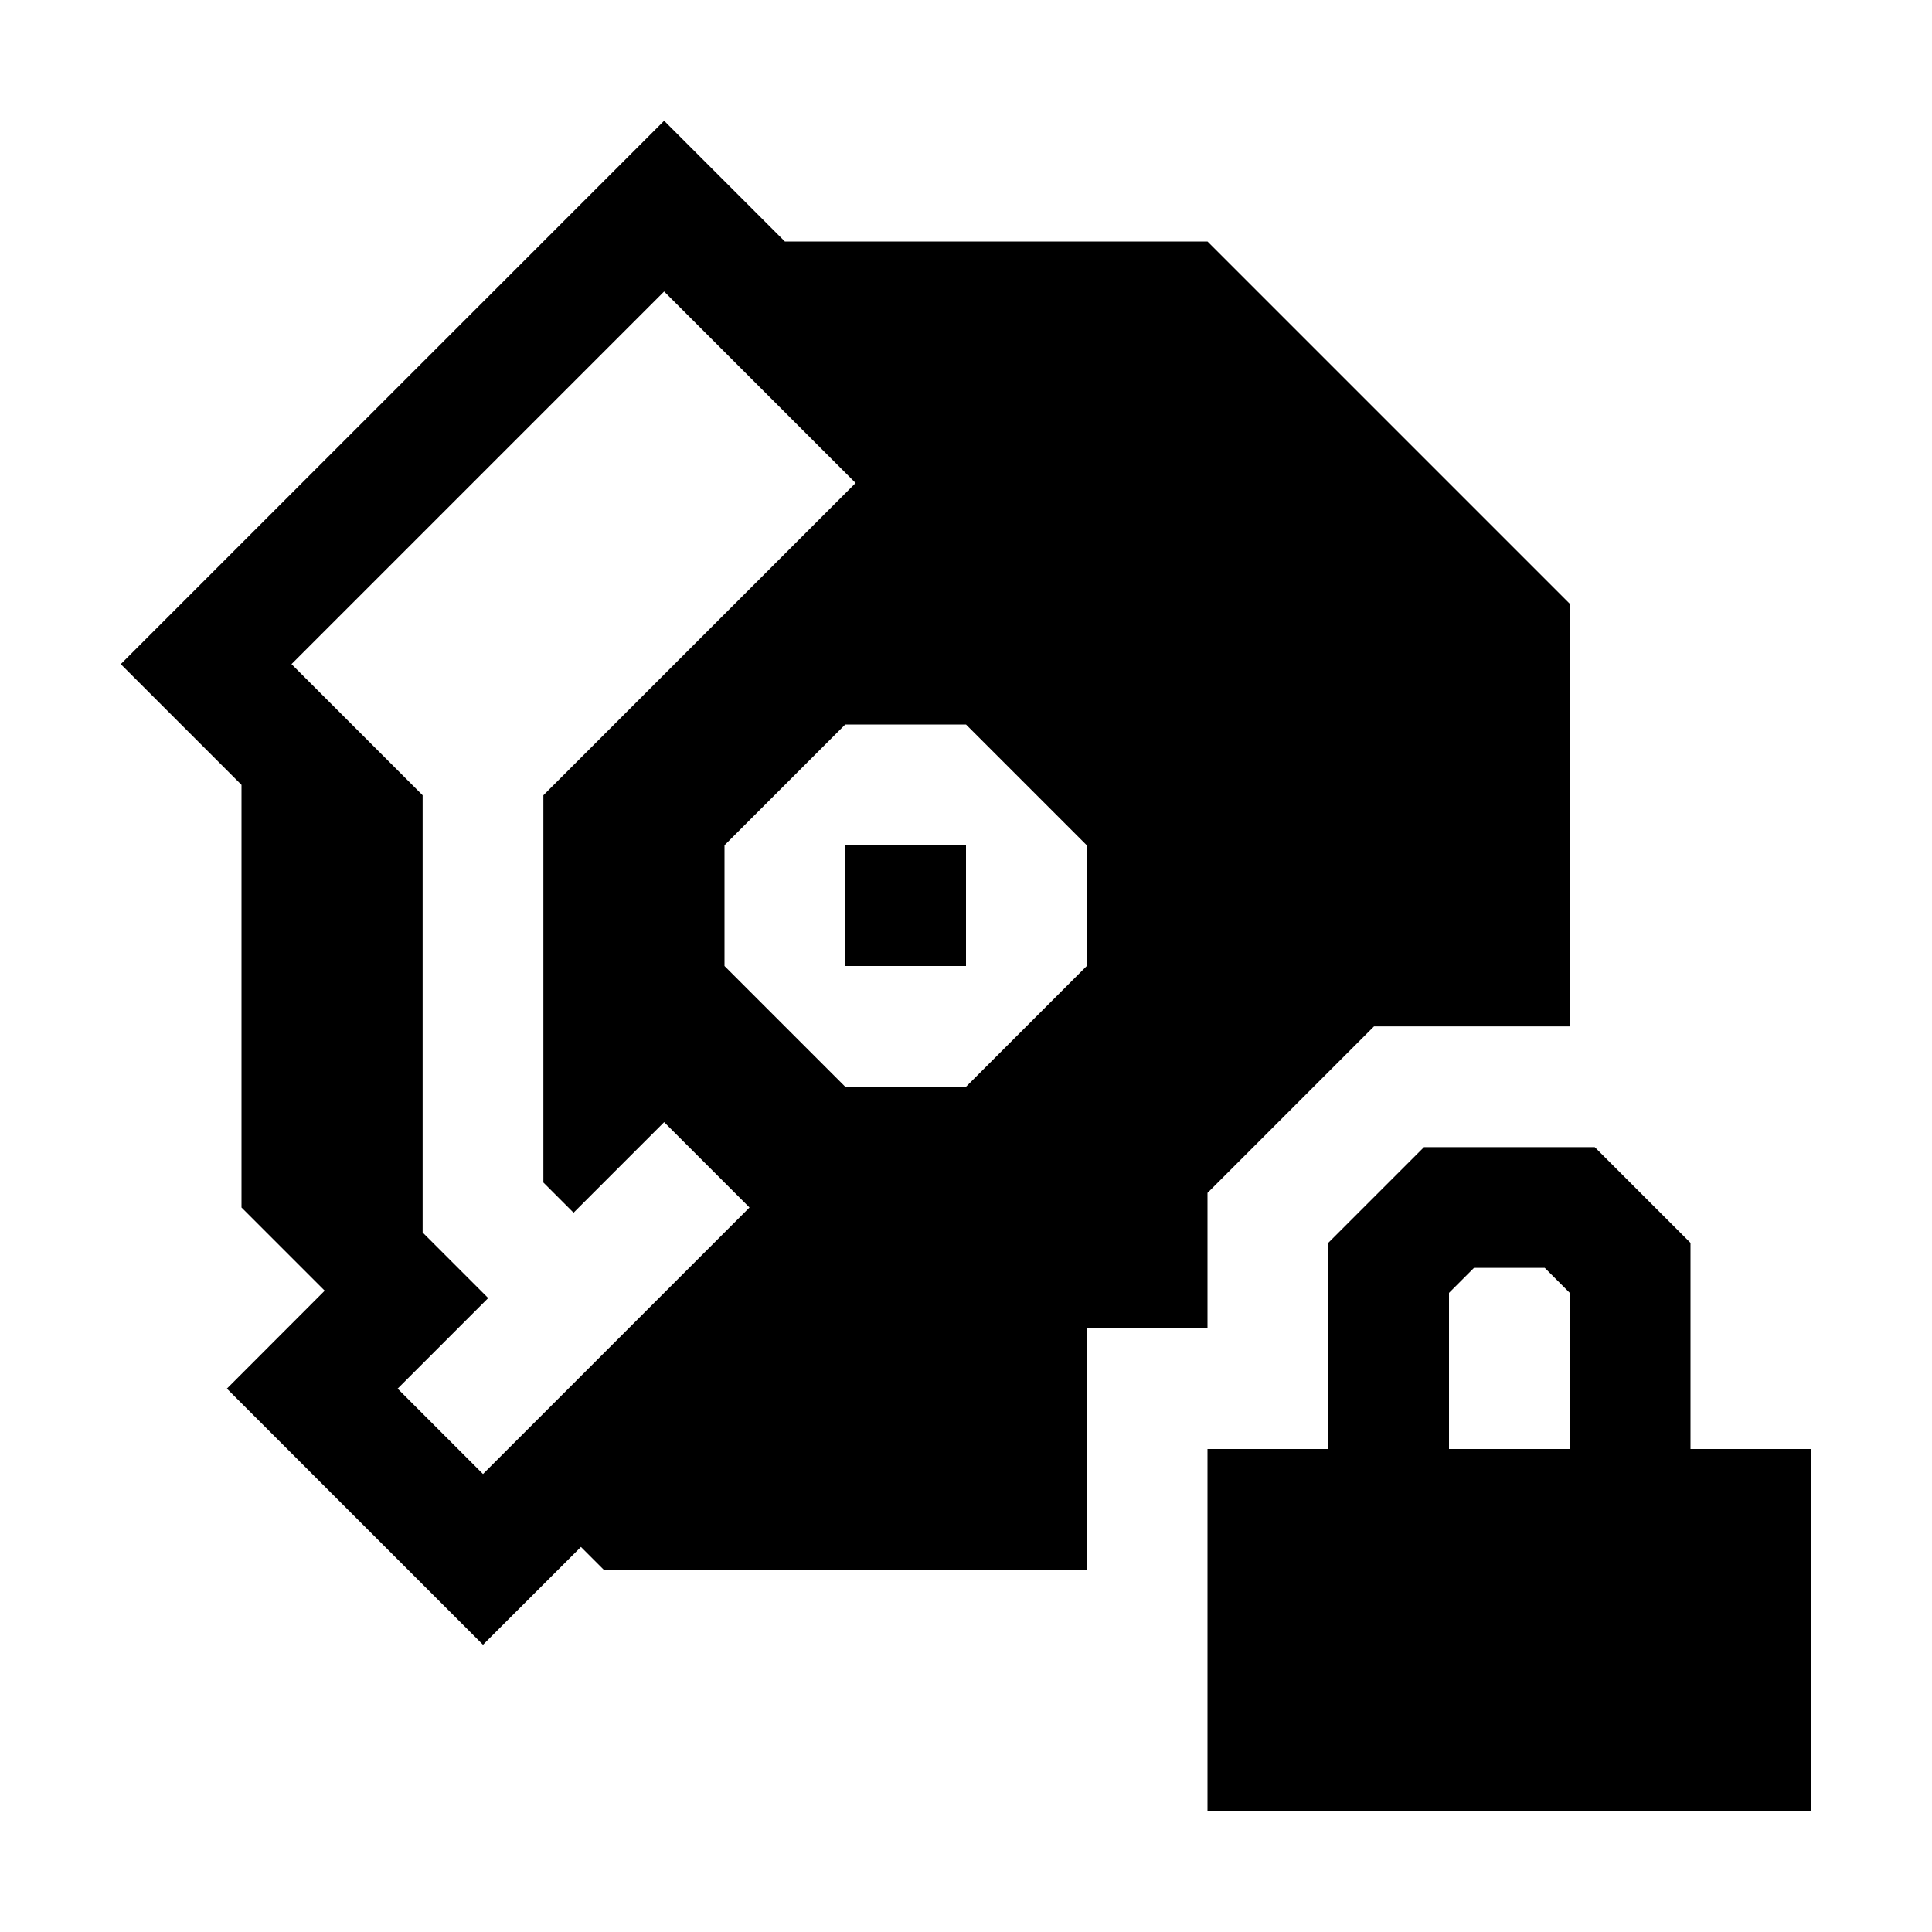
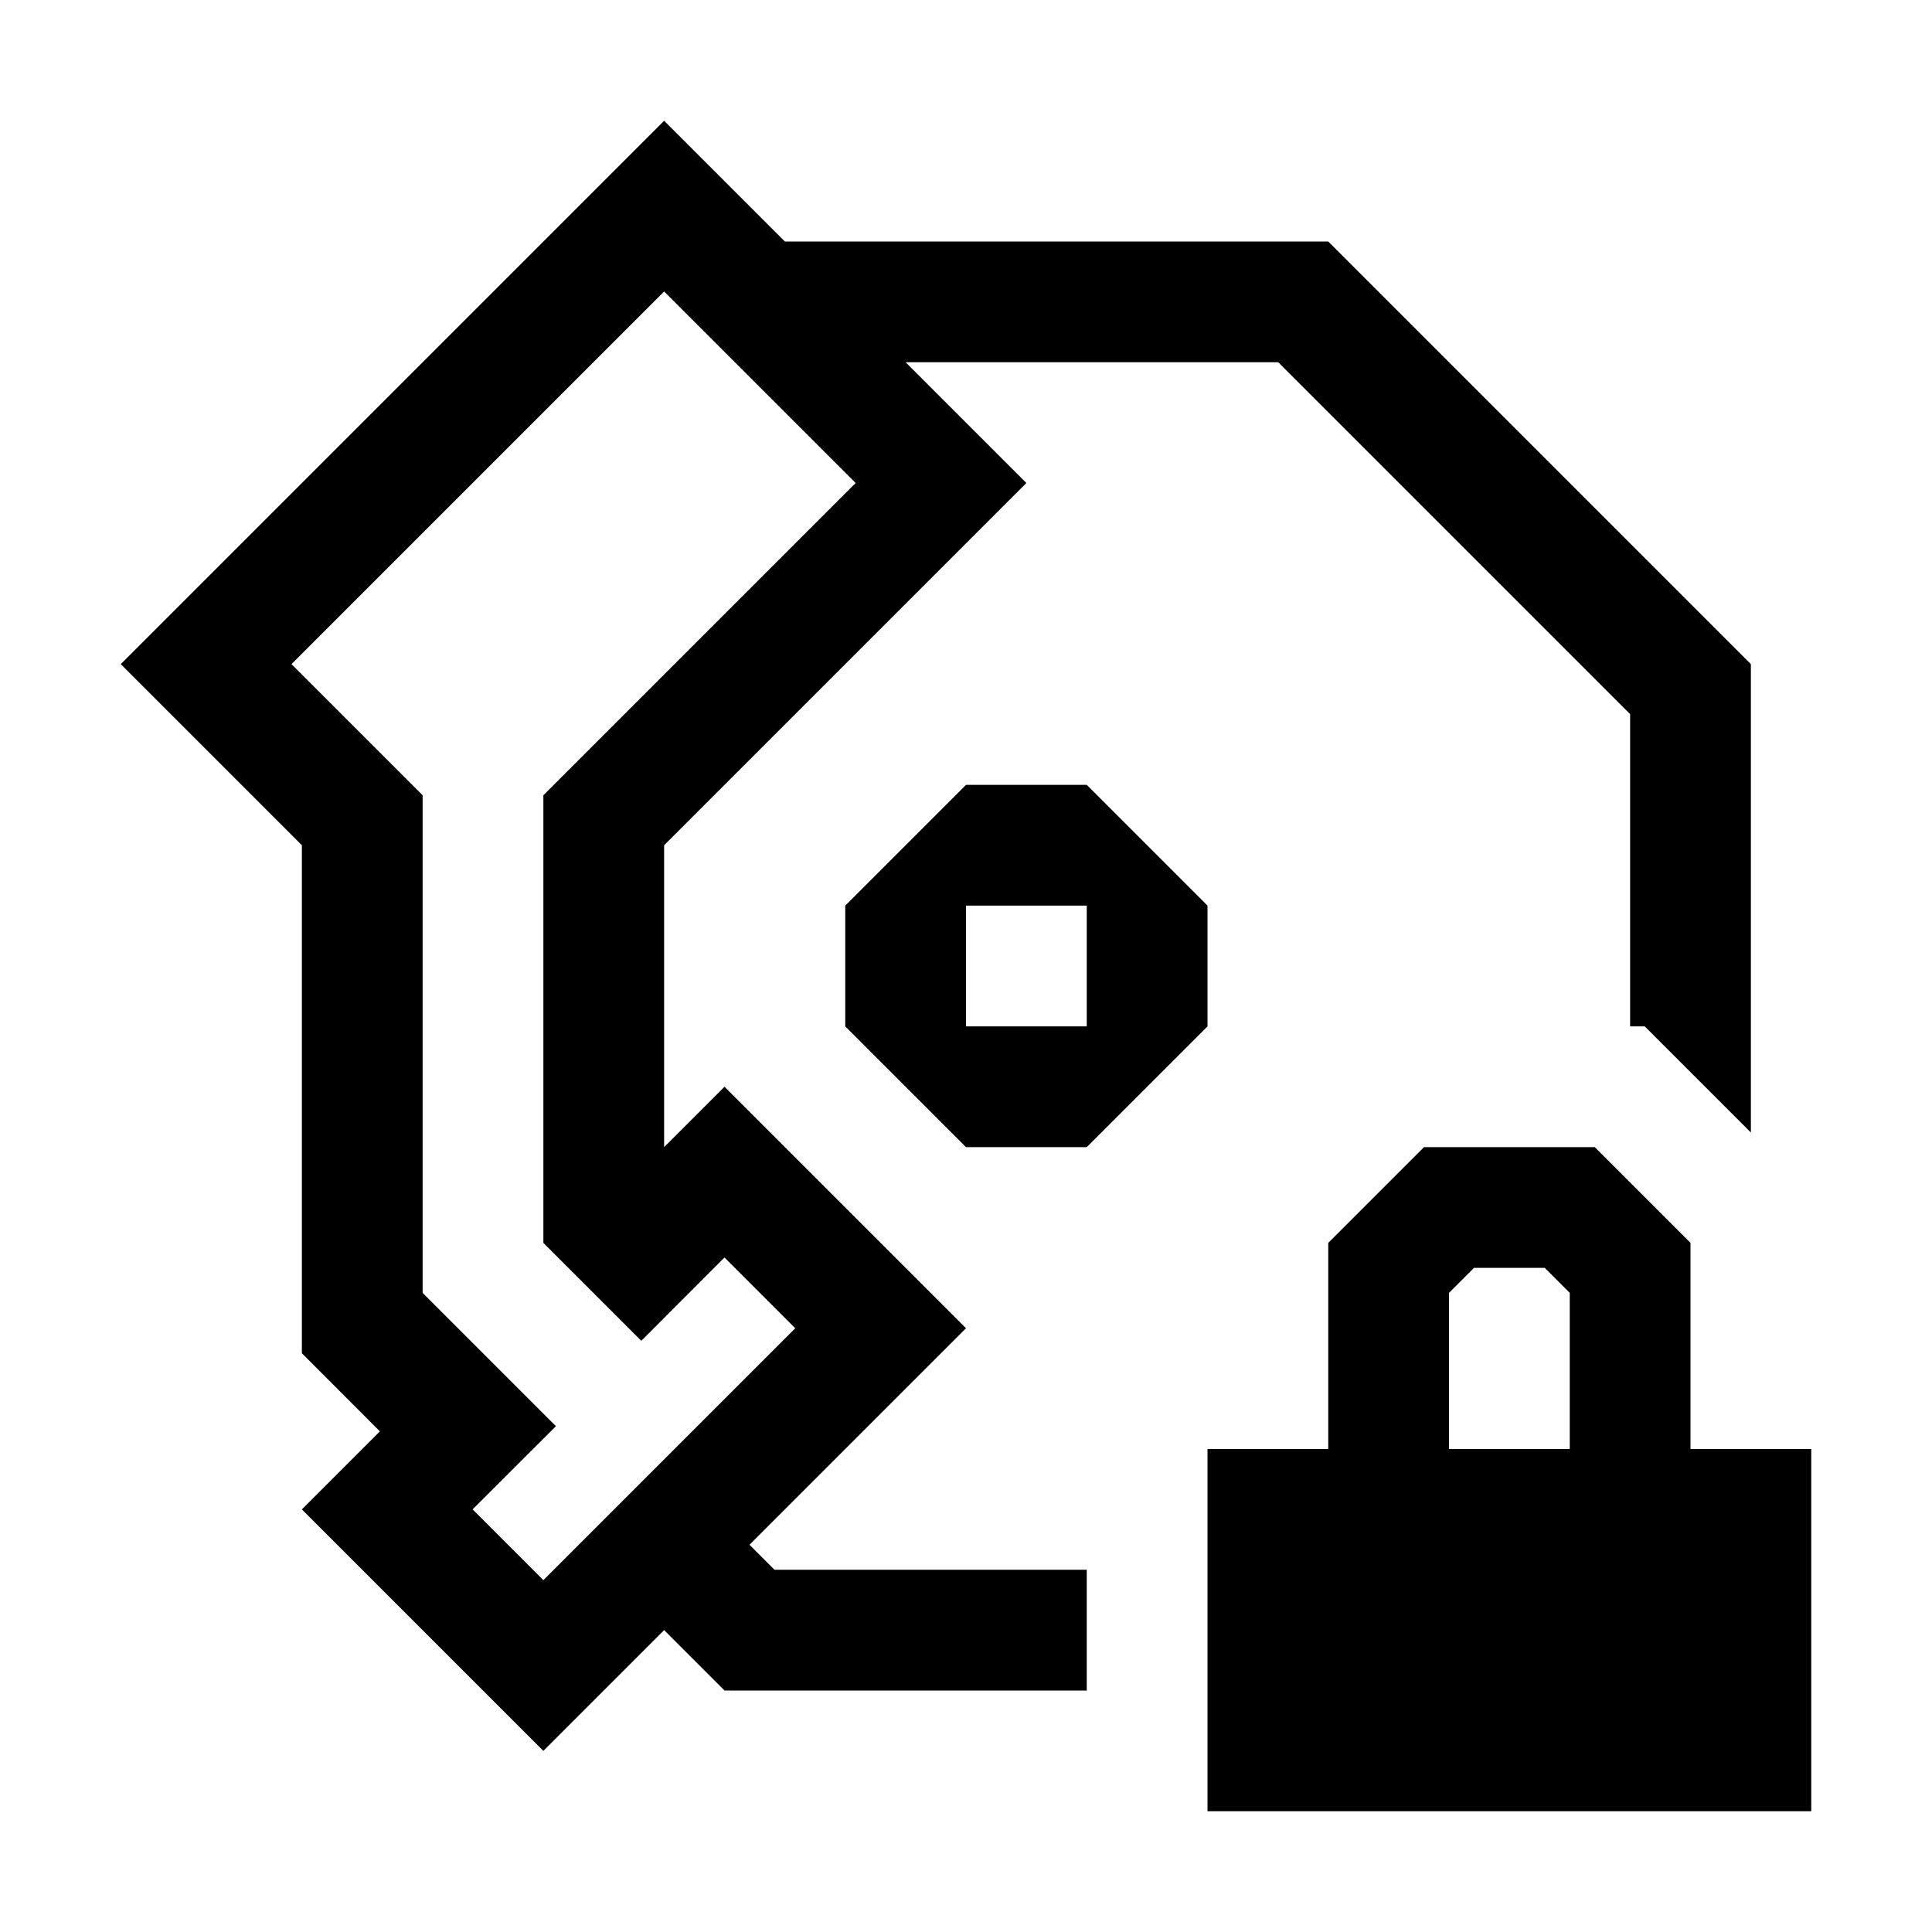
<svg xmlns="http://www.w3.org/2000/svg" width="100%" height="100%" viewBox="0 0 16 16" version="1.1" xml:space="preserve" style="fill-rule:evenodd;clip-rule:evenodd;stroke-linejoin:round;stroke-miterlimit:2;">
  <rect id="RecordClassPrivate" x="0" y="0" width="16" height="16" style="fill:none;" />
-   <path d="M9,13l-4,0l-0.189,-0.189l-0.811,0.81l-2.121,-2.121l0.81,-0.811l-0.689,-0.689l0,-3.5l-1,-1l4.5,-4.5l1,1l3.5,0l3,3l0,3.5l-1.621,0l-1.379,1.379l-0,1.121l-1,0l-0,2Zm-2,-7l-1,1l0,1l1,1l1,0l1,-1l0,-1l-1,-1l-1,0Zm0,1l1,0l0,1l-1,0l0,-1Zm-3.5,-0.414l0,3.621l0.543,0.543l-0.75,0.75l0.707,0.707l2.207,-2.207l-0.707,-0.707l-0.75,0.75l-0.25,-0.25l-0,-3.207l2.586,-2.586l-1.586,-1.586l-3.086,3.086l1.086,1.086Z" />
+   <path d="M9,14l-3,0l-0.5,-0.5l-1,1l-2,-2l0.646,-0.646l-0.646,-0.647l0,-4.207l-1.5,-1.5l4.5,-4.5l1,1l4.5,0l3.5,3.5l-0,3.879l-0.879,-0.879l-0.121,-0l-0,-2.586l-2.914,-2.914l-3.086,0l1,1l-3,3l-0,2.5l0.5,-0.5l2,2l-1.793,1.793l0.207,0.207l2.586,-0l-0,1Zm-4.5,-7.414l2.586,-2.586l-1.586,-1.586l-3.086,3.086l1.086,1.086l0,4.121l1.104,1.104l-0.69,0.689l0.586,0.586l2.086,-2.086l-0.586,-0.586l-0.689,0.69l-0.811,-0.811l-0,-3.707Z" />
+   <path d="M8,6.5l1,0l1,1l-0,1l-1,1l-1,0l-1,-1l-0,-1l1,-1Zm-0,1l-0,1l1,0l-0,-1l-1,0Z" />
  <path d="M14,12l1,0l-0,3l-5,0l-0,-3l1,0l-0,-1.707l0.793,-0.793l1.414,0l0.793,0.793l-0,1.707Zm-2,0l1,0l0,-1.293l-0.207,-0.207l-0.586,-0c0,-0 -0.207,0.207 -0.207,0.207l-0,1.293Z" />
</svg>
